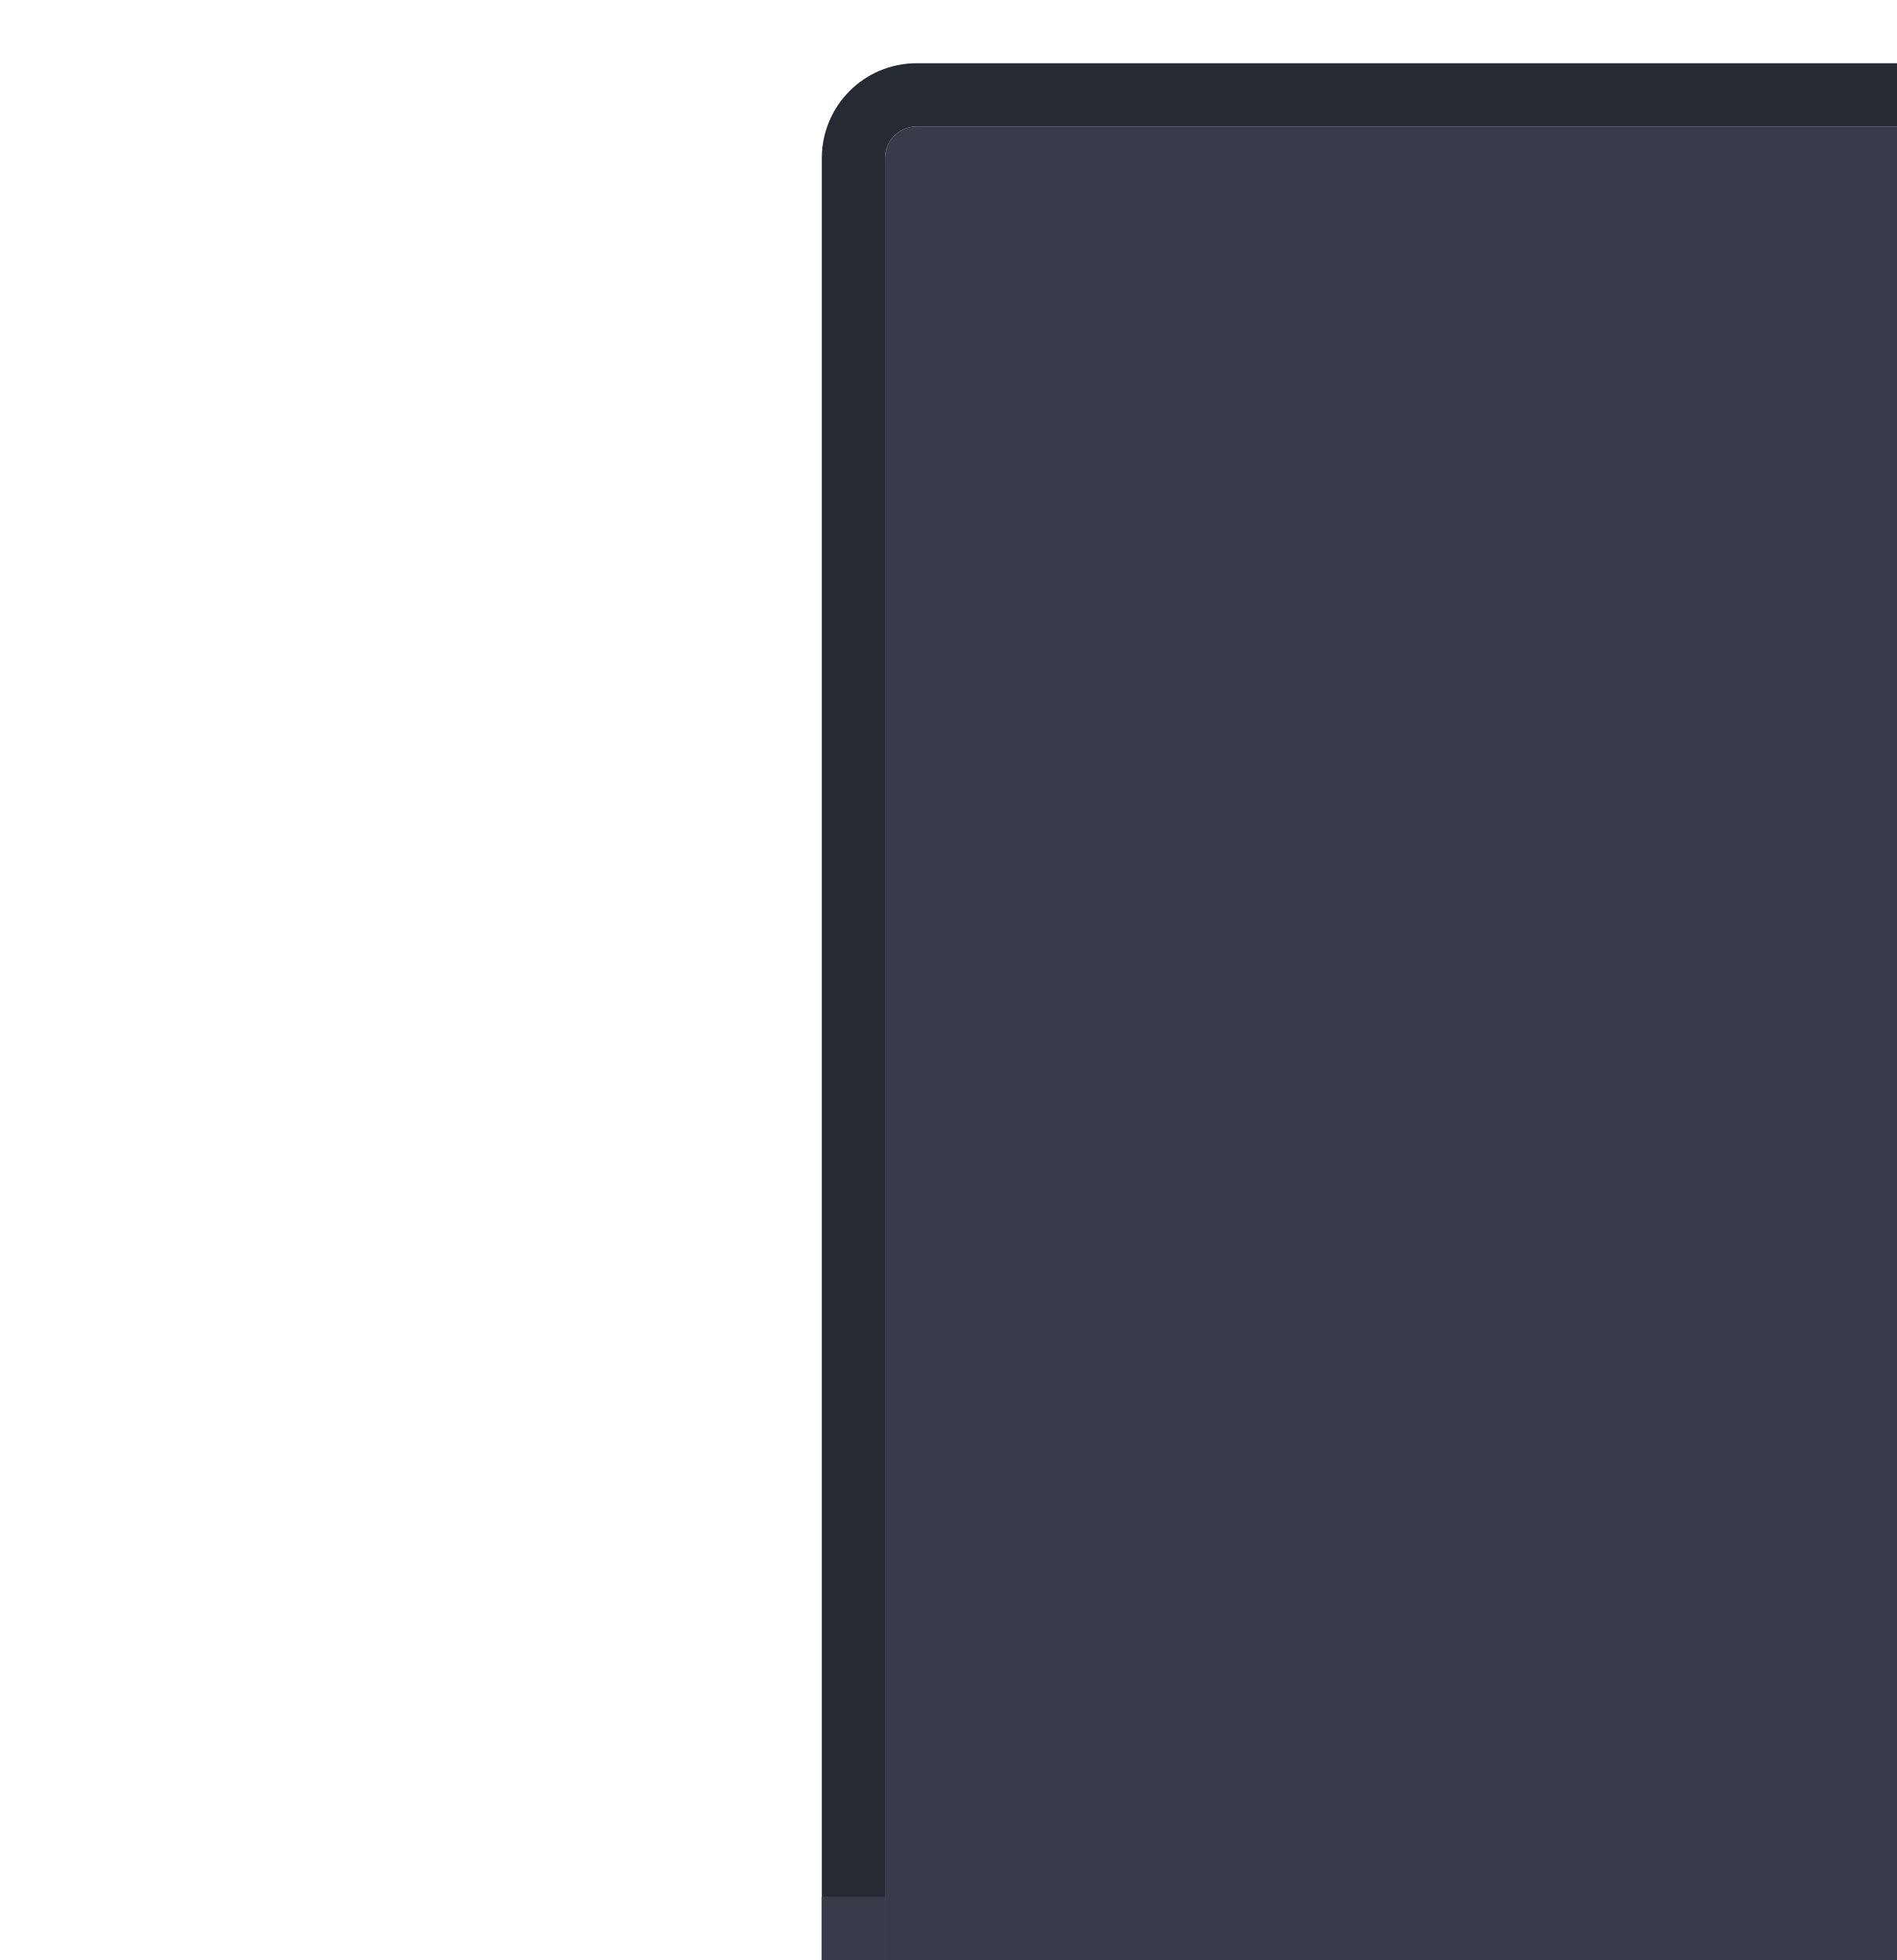
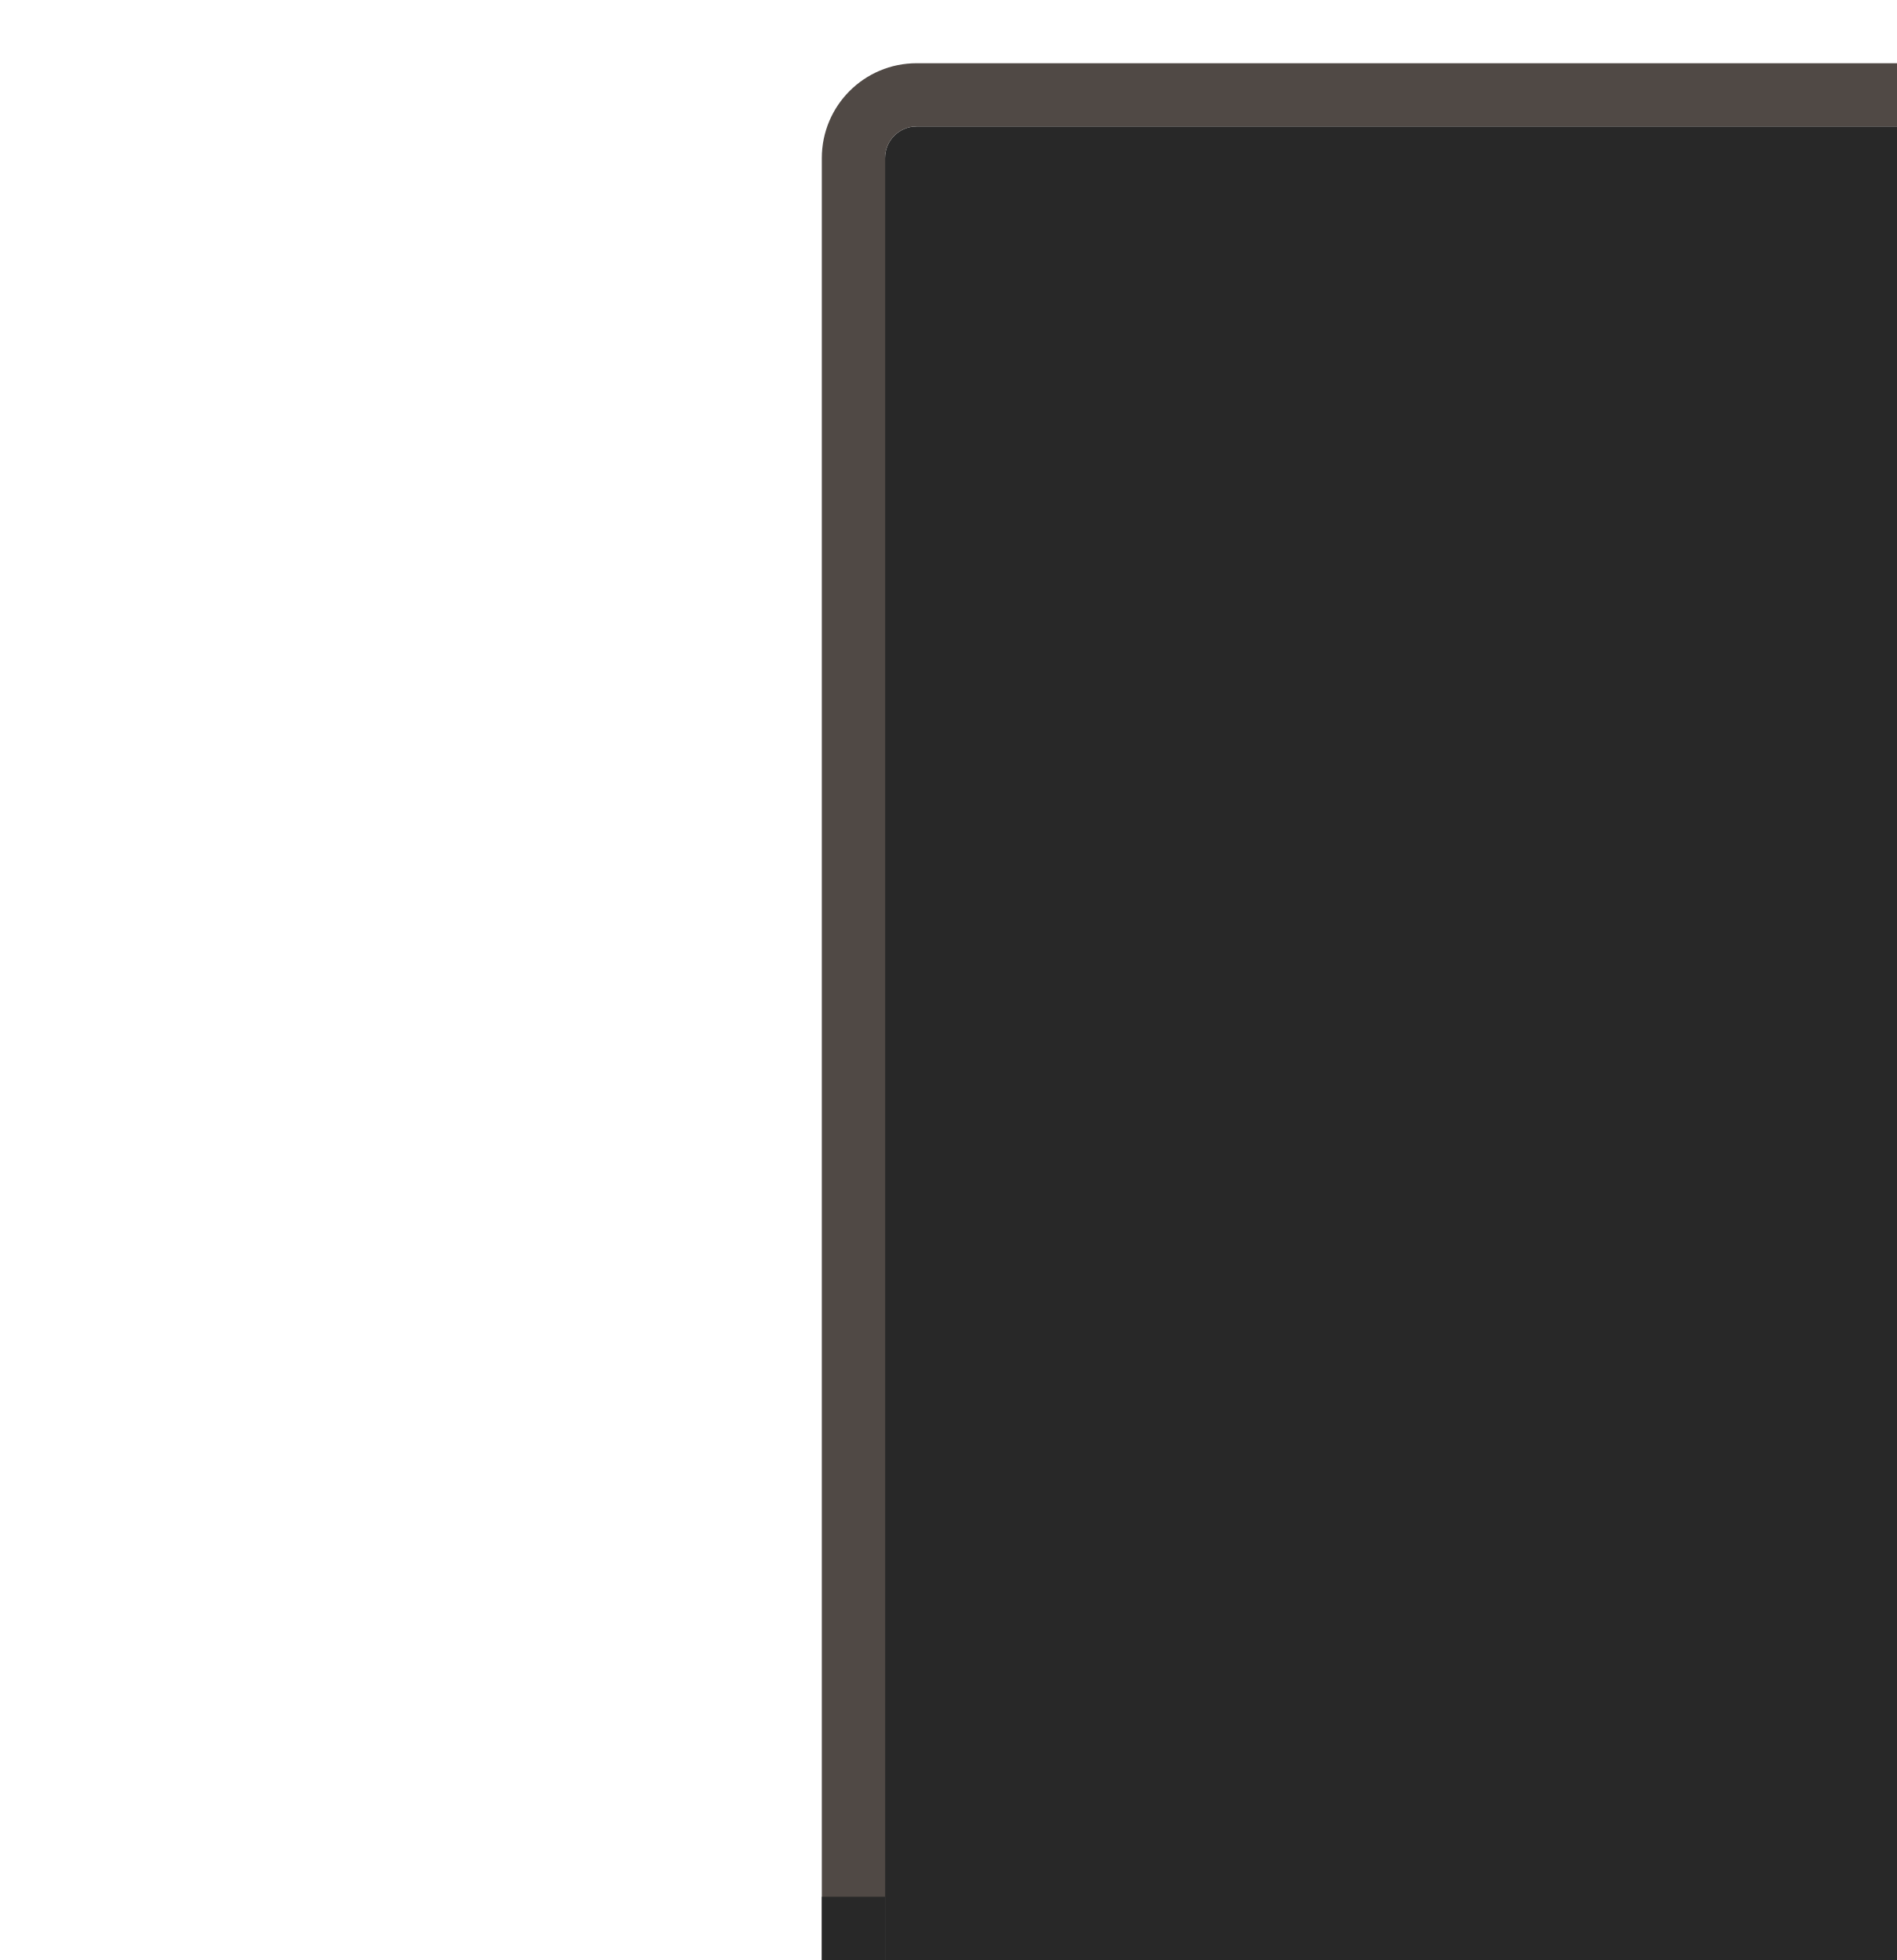
<svg xmlns="http://www.w3.org/2000/svg" width="30" height="31" id="svg2" version="1.1">
  <defs id="defs4" />
-   <rect style="fill:#383c4a;fill-opacity:1;stroke:#4080fb;stroke-width:0;stroke-linecap:butt;stroke-linejoin:miter;stroke-miterlimit:4;stroke-dasharray:none;stroke-dashoffset:0;stroke-opacity:0.846" id="rect3837" width="44" height="34" x="14" y="2" ry="0.5" />
-   <rect rx="1" style="fill:none;fill-opacity:1;stroke:#252a33;stroke-width:1;stroke-linecap:butt;stroke-linejoin:miter;stroke-miterlimit:4;stroke-dasharray:none;stroke-dashoffset:0;stroke-opacity:1" id="rect3837-9" width="45" height="35" x="13.5" y="1.5" ry="1" />
-   <rect style="opacity:1;fill:#383c4a;fill-opacity:1;stroke:none;stroke-width:1;stroke-linecap:round;stroke-linejoin:miter;stroke-miterlimit:4;stroke-dasharray:none;stroke-dashoffset:0;stroke-opacity:1" id="rect4135" width="1" height="1" x="13" y="30" rx="1.3877788e-16" ry="1.3877788e-16" />
+   <rect style="fill:#282828;fill-opacity:1;stroke:#4080fb;stroke-width:0;stroke-linecap:butt;stroke-linejoin:miter;stroke-miterlimit:4;stroke-dasharray:none;stroke-dashoffset:0;stroke-opacity:0.846" id="rect3837" width="44" height="34" x="14" y="2" ry="0.5" />
+   <rect rx="1" style="fill:none;fill-opacity:1;stroke:#504945;stroke-width:1;stroke-linecap:butt;stroke-linejoin:miter;stroke-miterlimit:4;stroke-dasharray:none;stroke-dashoffset:0;stroke-opacity:1" id="rect3837-9" width="45" height="35" x="13.5" y="1.5" ry="1" />
+   <rect style="opacity:1;fill:#282828;fill-opacity:1;stroke:none;stroke-width:1;stroke-linecap:round;stroke-linejoin:miter;stroke-miterlimit:4;stroke-dasharray:none;stroke-dashoffset:0;stroke-opacity:1" id="rect4135" width="1" height="1" x="13" y="30" rx="1.3877788e-16" ry="1.3877788e-16" />
</svg>
